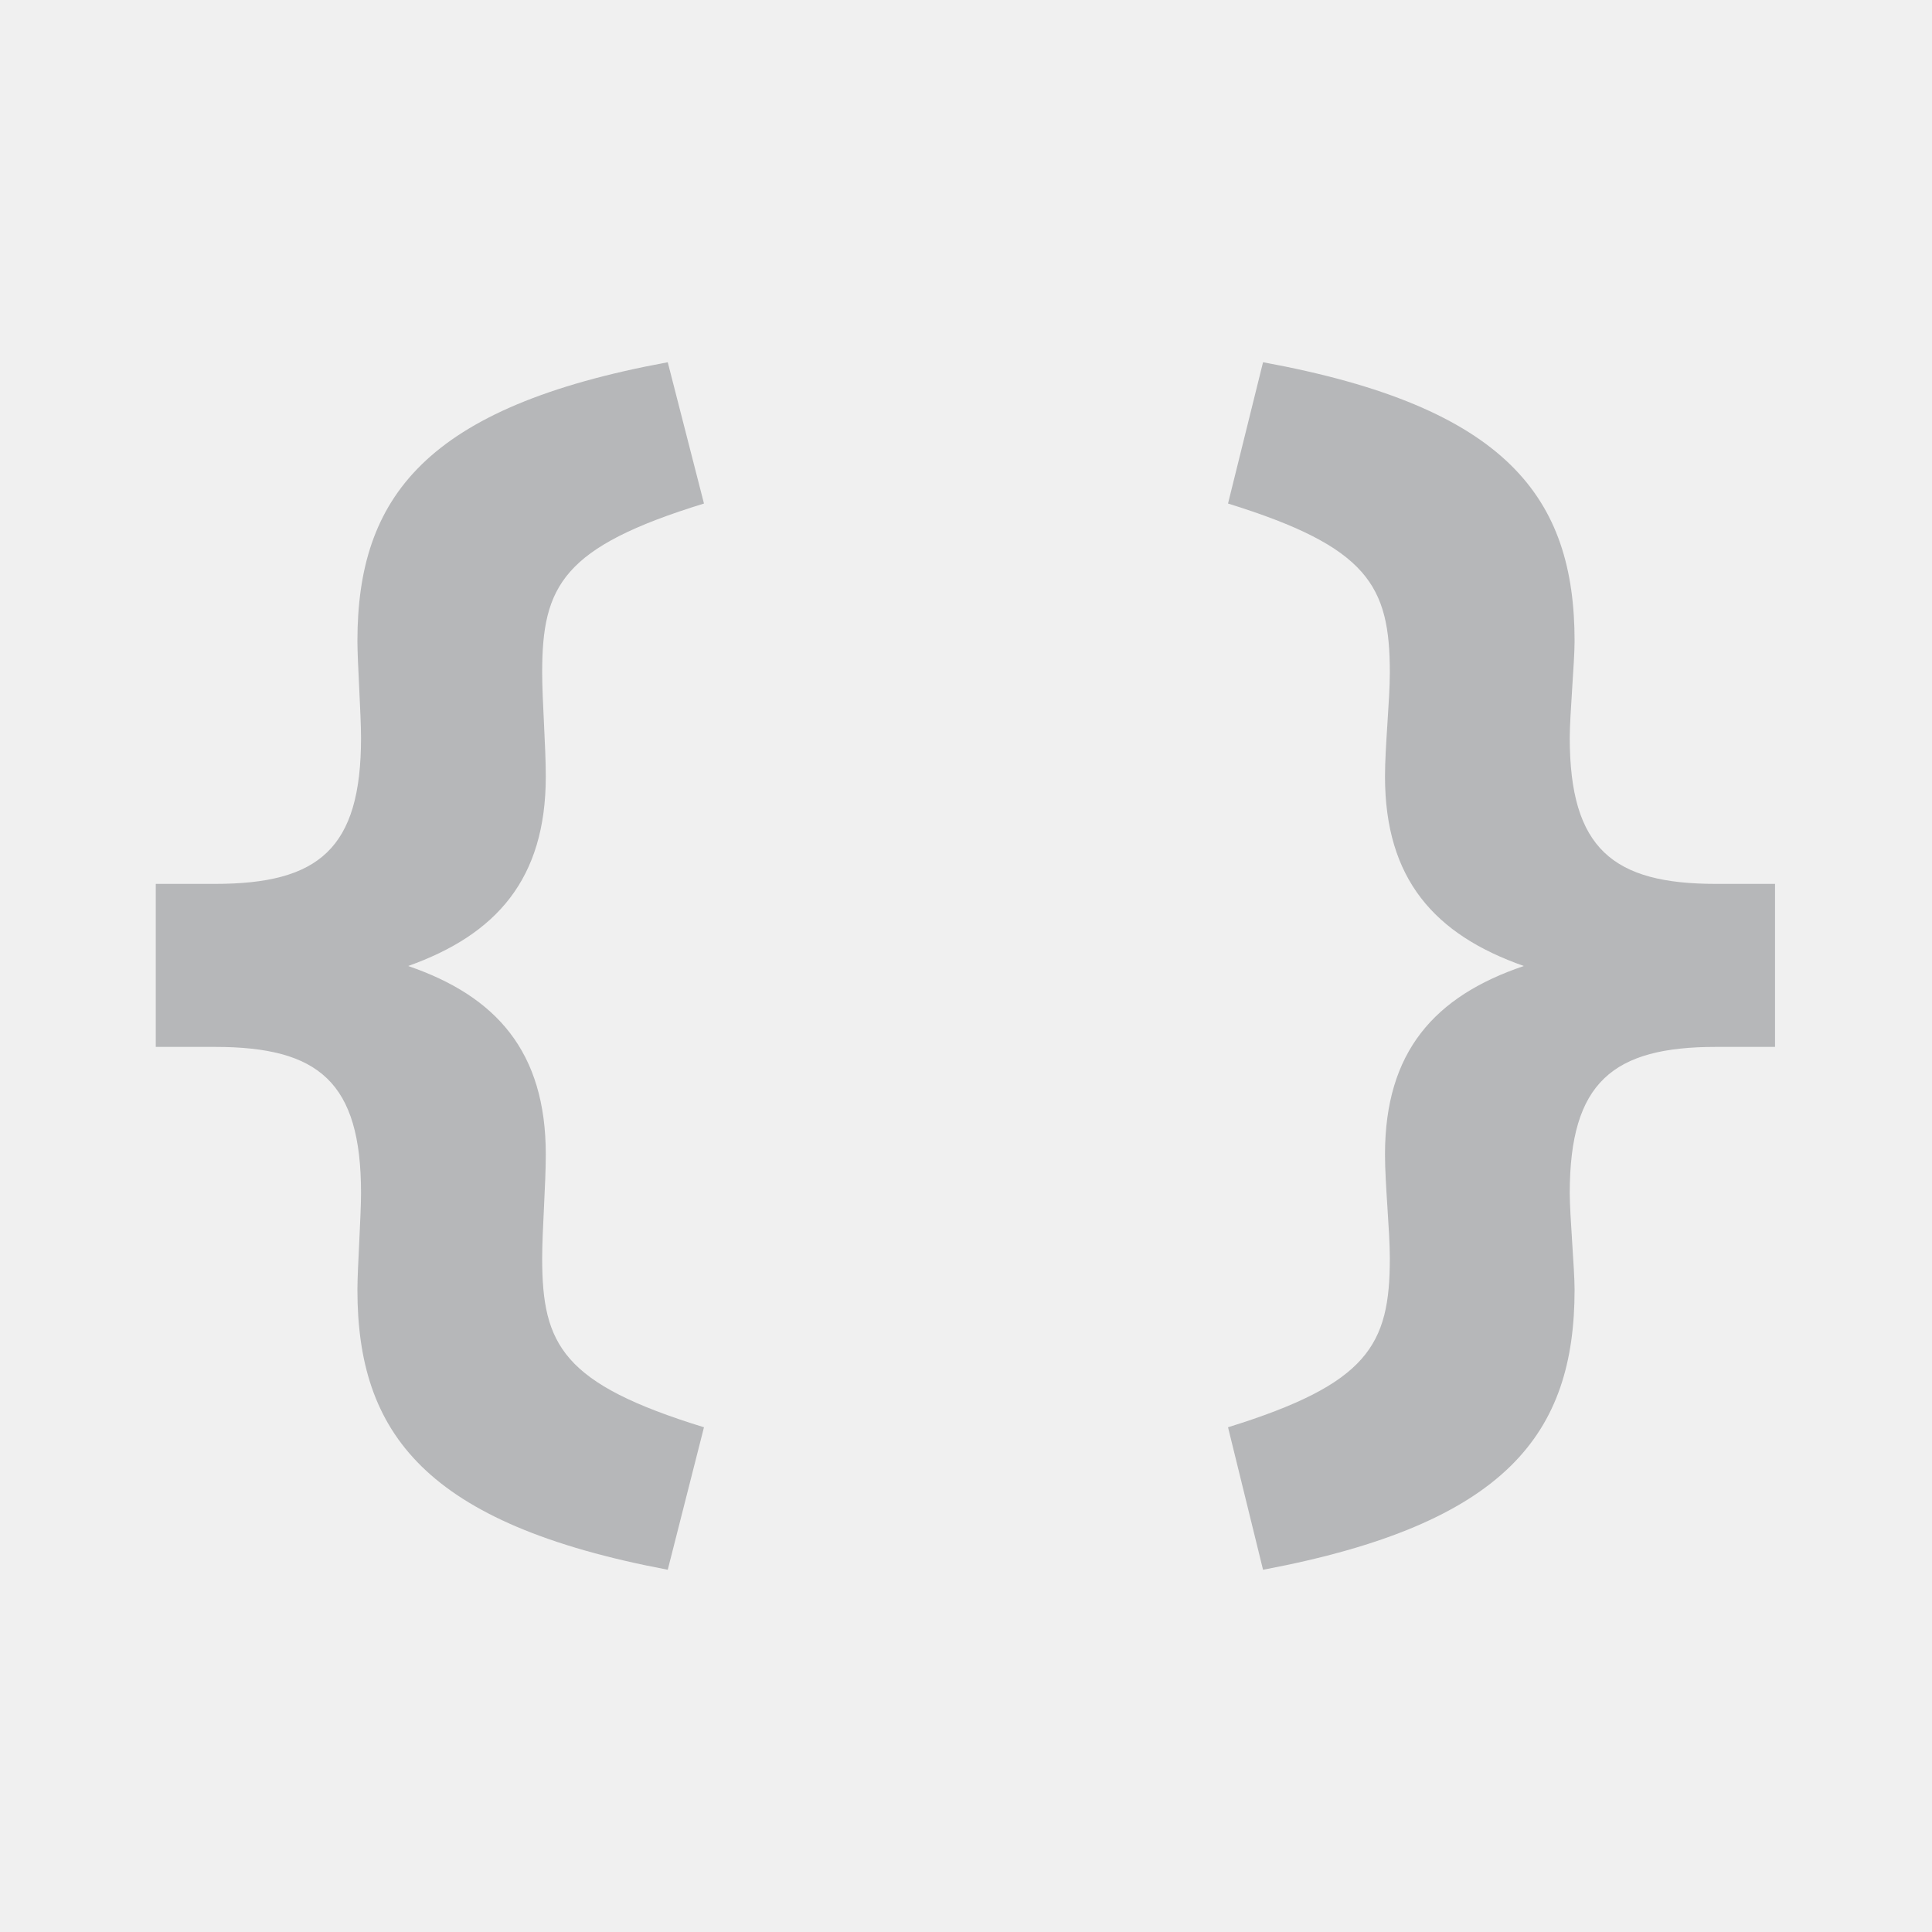
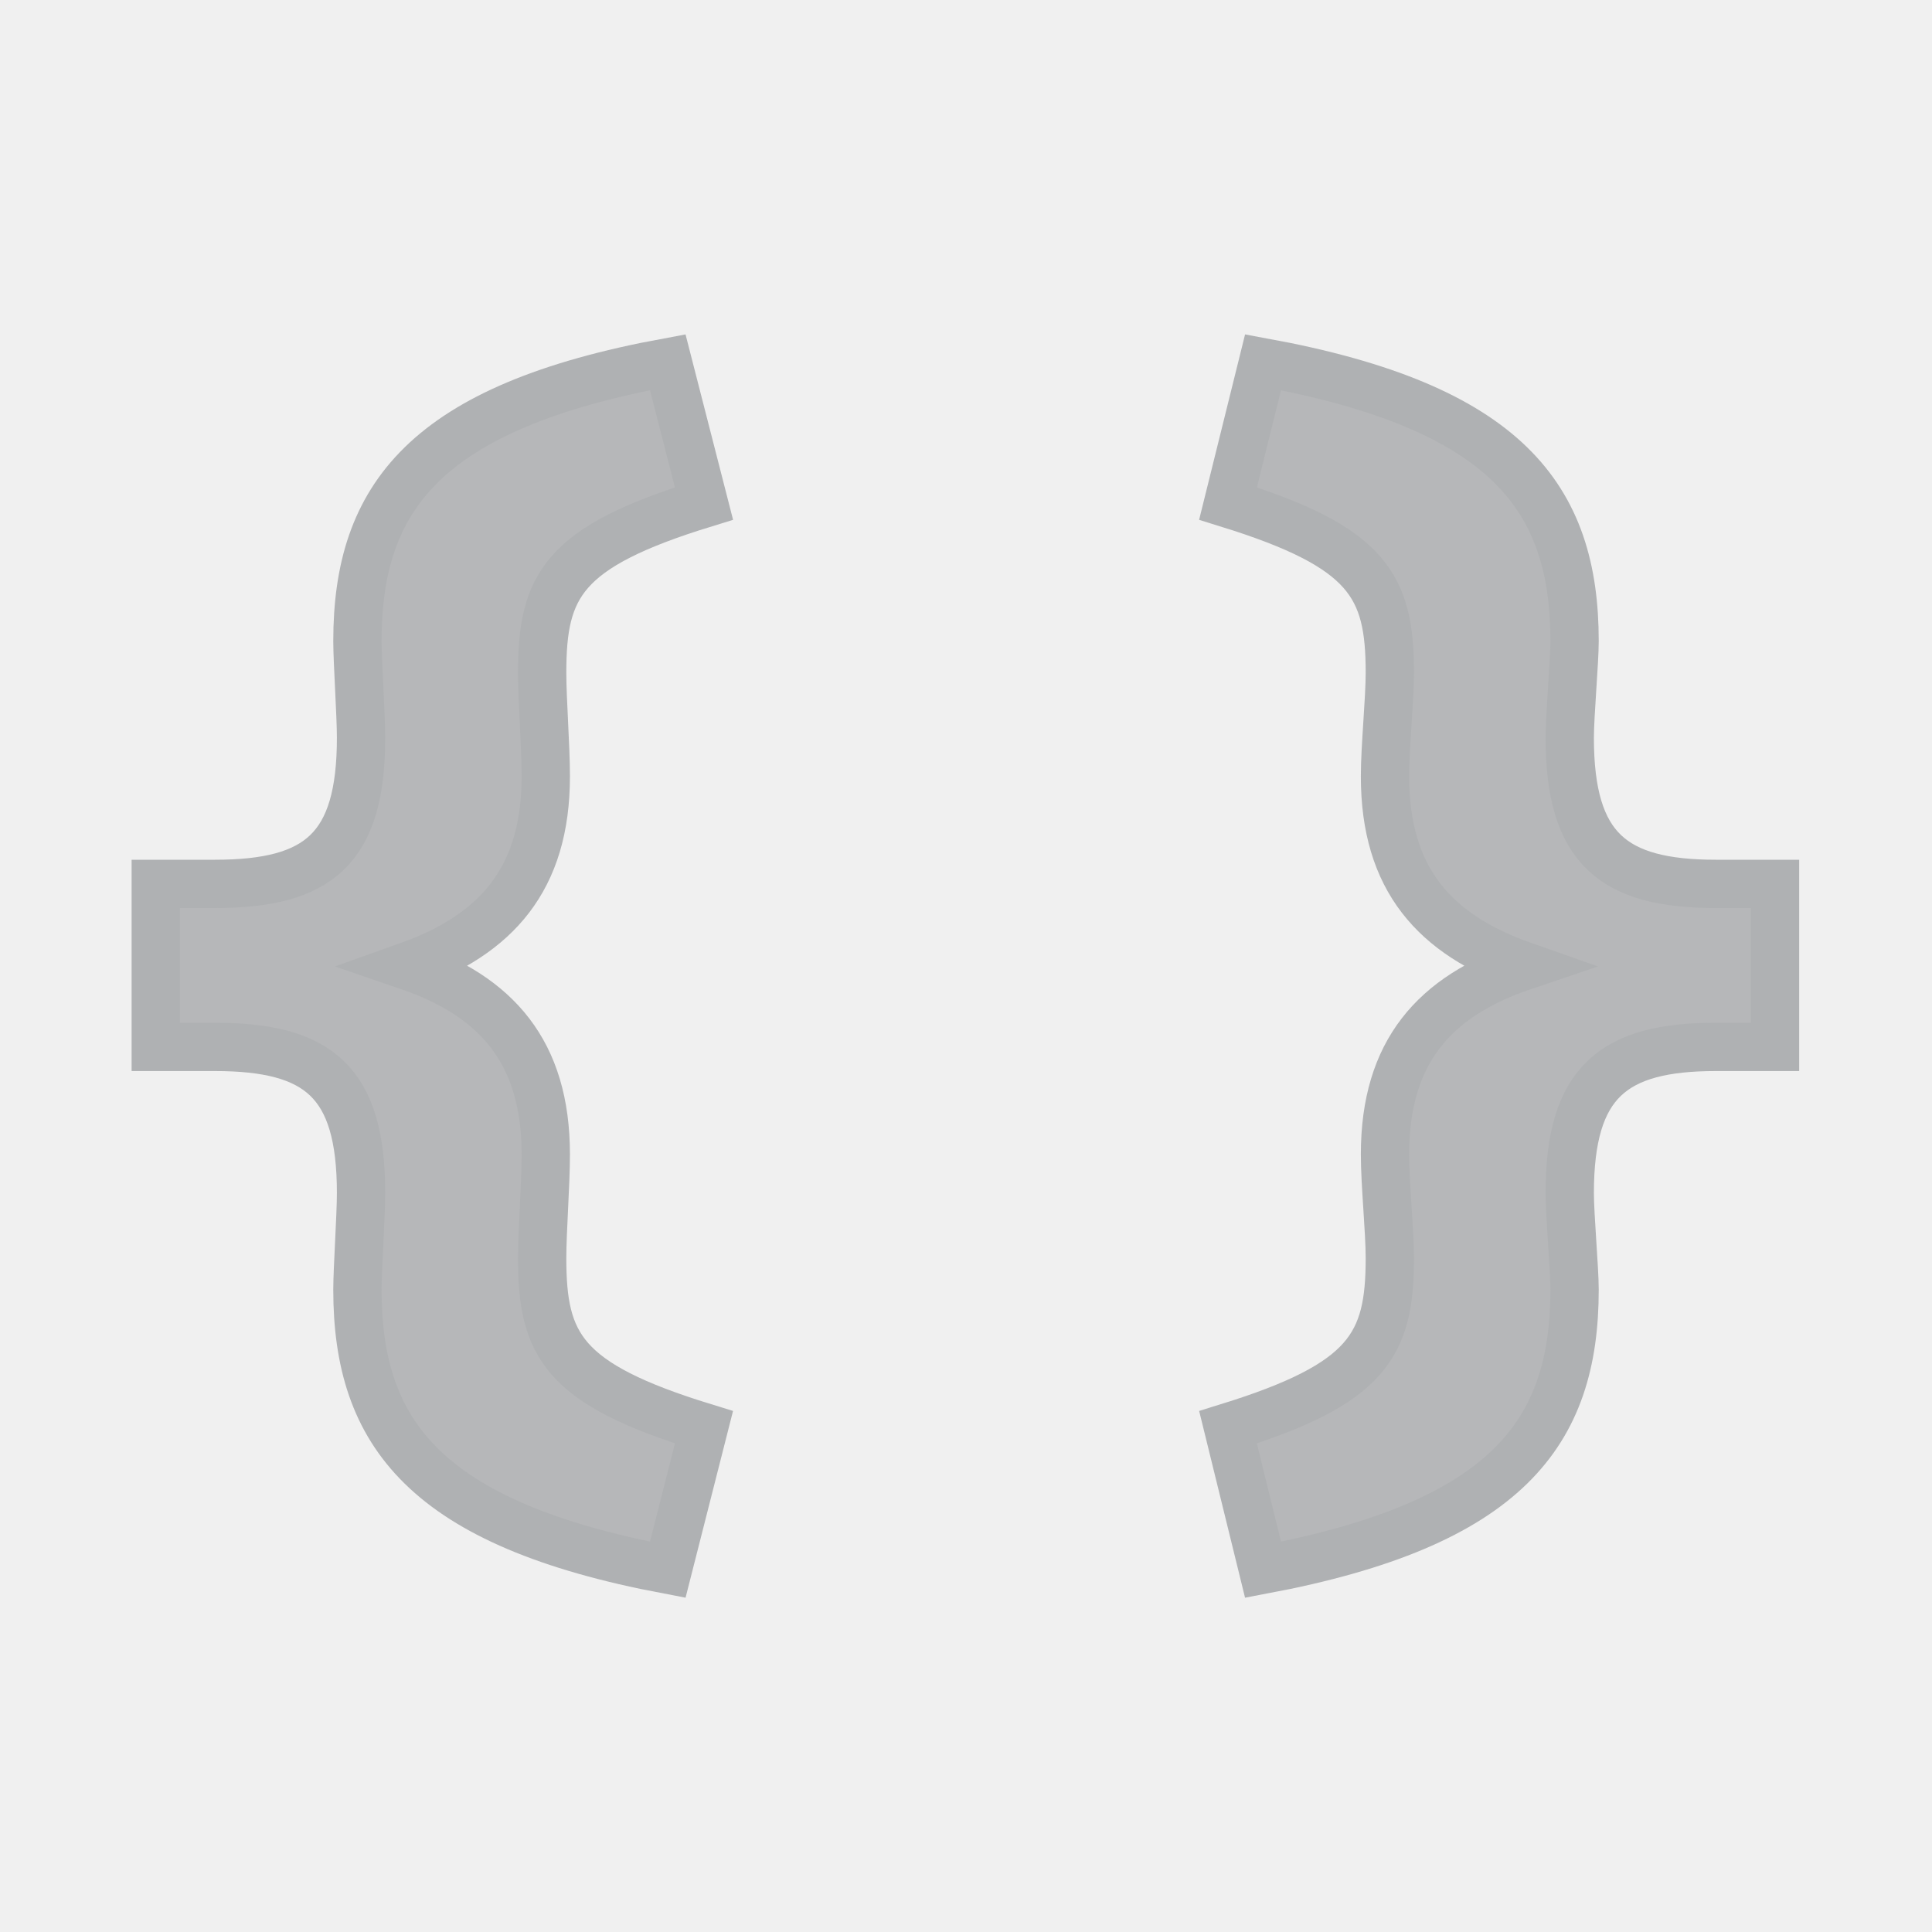
<svg xmlns="http://www.w3.org/2000/svg" width="16" height="16" viewBox="0 0 16 16" fill="none">
  <defs>
    <clipPath id="clip86_26">
      <rect id="json_dark.svg" width="16" height="16" fill="white" fill-opacity="0" />
    </clipPath>
  </defs>
  <g clip-path="url(#clip86_26)">
    <path id="path" d="M5.53 13C3.52 12.62 2.96 11.87 2.96 10.68C2.96 10.51 2.99 10.07 2.99 9.88C2.99 8.96 2.64 8.67 1.78 8.67L1.29 8.67L1.29 7.32L1.78 7.32C2.64 7.32 2.99 7.03 2.99 6.11C2.99 5.92 2.96 5.48 2.96 5.31C2.96 4.12 3.52 3.37 5.53 3L5.83 4.17C4.66 4.53 4.49 4.85 4.49 5.57C4.49 5.8 4.52 6.18 4.52 6.43C4.52 7.28 4.11 7.74 3.38 8C4.11 8.25 4.52 8.71 4.52 9.56C4.52 9.81 4.49 10.19 4.49 10.42C4.49 11.14 4.66 11.46 5.83 11.82L5.53 13Z" fill="#AFB1B3" fill-opacity="0.9" fill-rule="evenodd" />
+     <path id="path" d="M2.96 10.68C2.96 10.51 2.99 10.07 2.99 9.88C2.99 8.96 2.64 8.67 1.78 8.67L1.29 8.67L1.29 7.32L1.78 7.32C2.64 7.32 2.99 7.03 2.99 6.11C2.99 5.92 2.96 5.48 2.96 5.31C2.96 4.12 3.52 3.37 5.53 3L5.83 4.17C4.66 4.53 4.49 4.85 4.49 5.57C4.49 5.8 4.52 6.18 4.52 6.43C4.52 7.28 4.11 7.74 3.38 8C4.11 8.25 4.52 8.71 4.52 9.56C4.52 9.81 4.49 10.19 4.49 10.42C4.49 11.14 4.66 11.46 5.83 11.82L5.53 13C3.52 12.62 2.96 11.87 2.96 10.68Z" stroke="#AFB1B3" stroke-opacity="1" stroke-width="0.4" />
    <path id="path" d="M10.46 13C12.48 12.62 13.04 11.87 13.04 10.68C13.04 10.51 13 10.07 13 9.88C13 8.96 13.36 8.67 14.21 8.67L14.7 8.67L14.7 7.32L14.21 7.32C13.36 7.32 13 7.03 13 6.11C13 5.92 13.04 5.48 13.04 5.31C13.04 4.12 12.48 3.37 10.46 3L10.17 4.17C11.33 4.53 11.51 4.85 11.51 5.57C11.51 5.8 11.47 6.18 11.47 6.43C11.47 7.28 11.88 7.74 12.62 8C11.88 8.25 11.47 8.71 11.47 9.56C11.47 9.81 11.51 10.19 11.51 10.42C11.51 11.14 11.33 11.46 10.17 11.82L10.46 13Z" fill="#AFB1B3" fill-opacity="0.9" fill-rule="evenodd" />
+     <path id="path" d="M13.04 10.68C13.04 10.51 13 10.07 13 9.88C13 8.96 13.36 8.67 14.21 8.67L14.7 8.67L14.7 7.32L14.21 7.32C13.36 7.32 13 7.03 13 6.11C13 5.92 13.04 5.48 13.04 5.31C13.04 4.12 12.48 3.37 10.46 3L10.17 4.17C11.33 4.53 11.51 4.85 11.51 5.57C11.51 5.8 11.47 6.18 11.47 6.43C11.47 7.28 11.88 7.74 12.62 8C11.88 8.25 11.47 8.71 11.47 9.56C11.47 9.81 11.51 10.19 11.51 10.42C11.51 11.14 11.33 11.46 10.17 11.82L10.46 13C12.48 12.62 13.04 11.87 13.04 10.68Z" stroke="#AFB1B3" stroke-opacity="1" stroke-width="0.4" />
  </g>
</svg>
